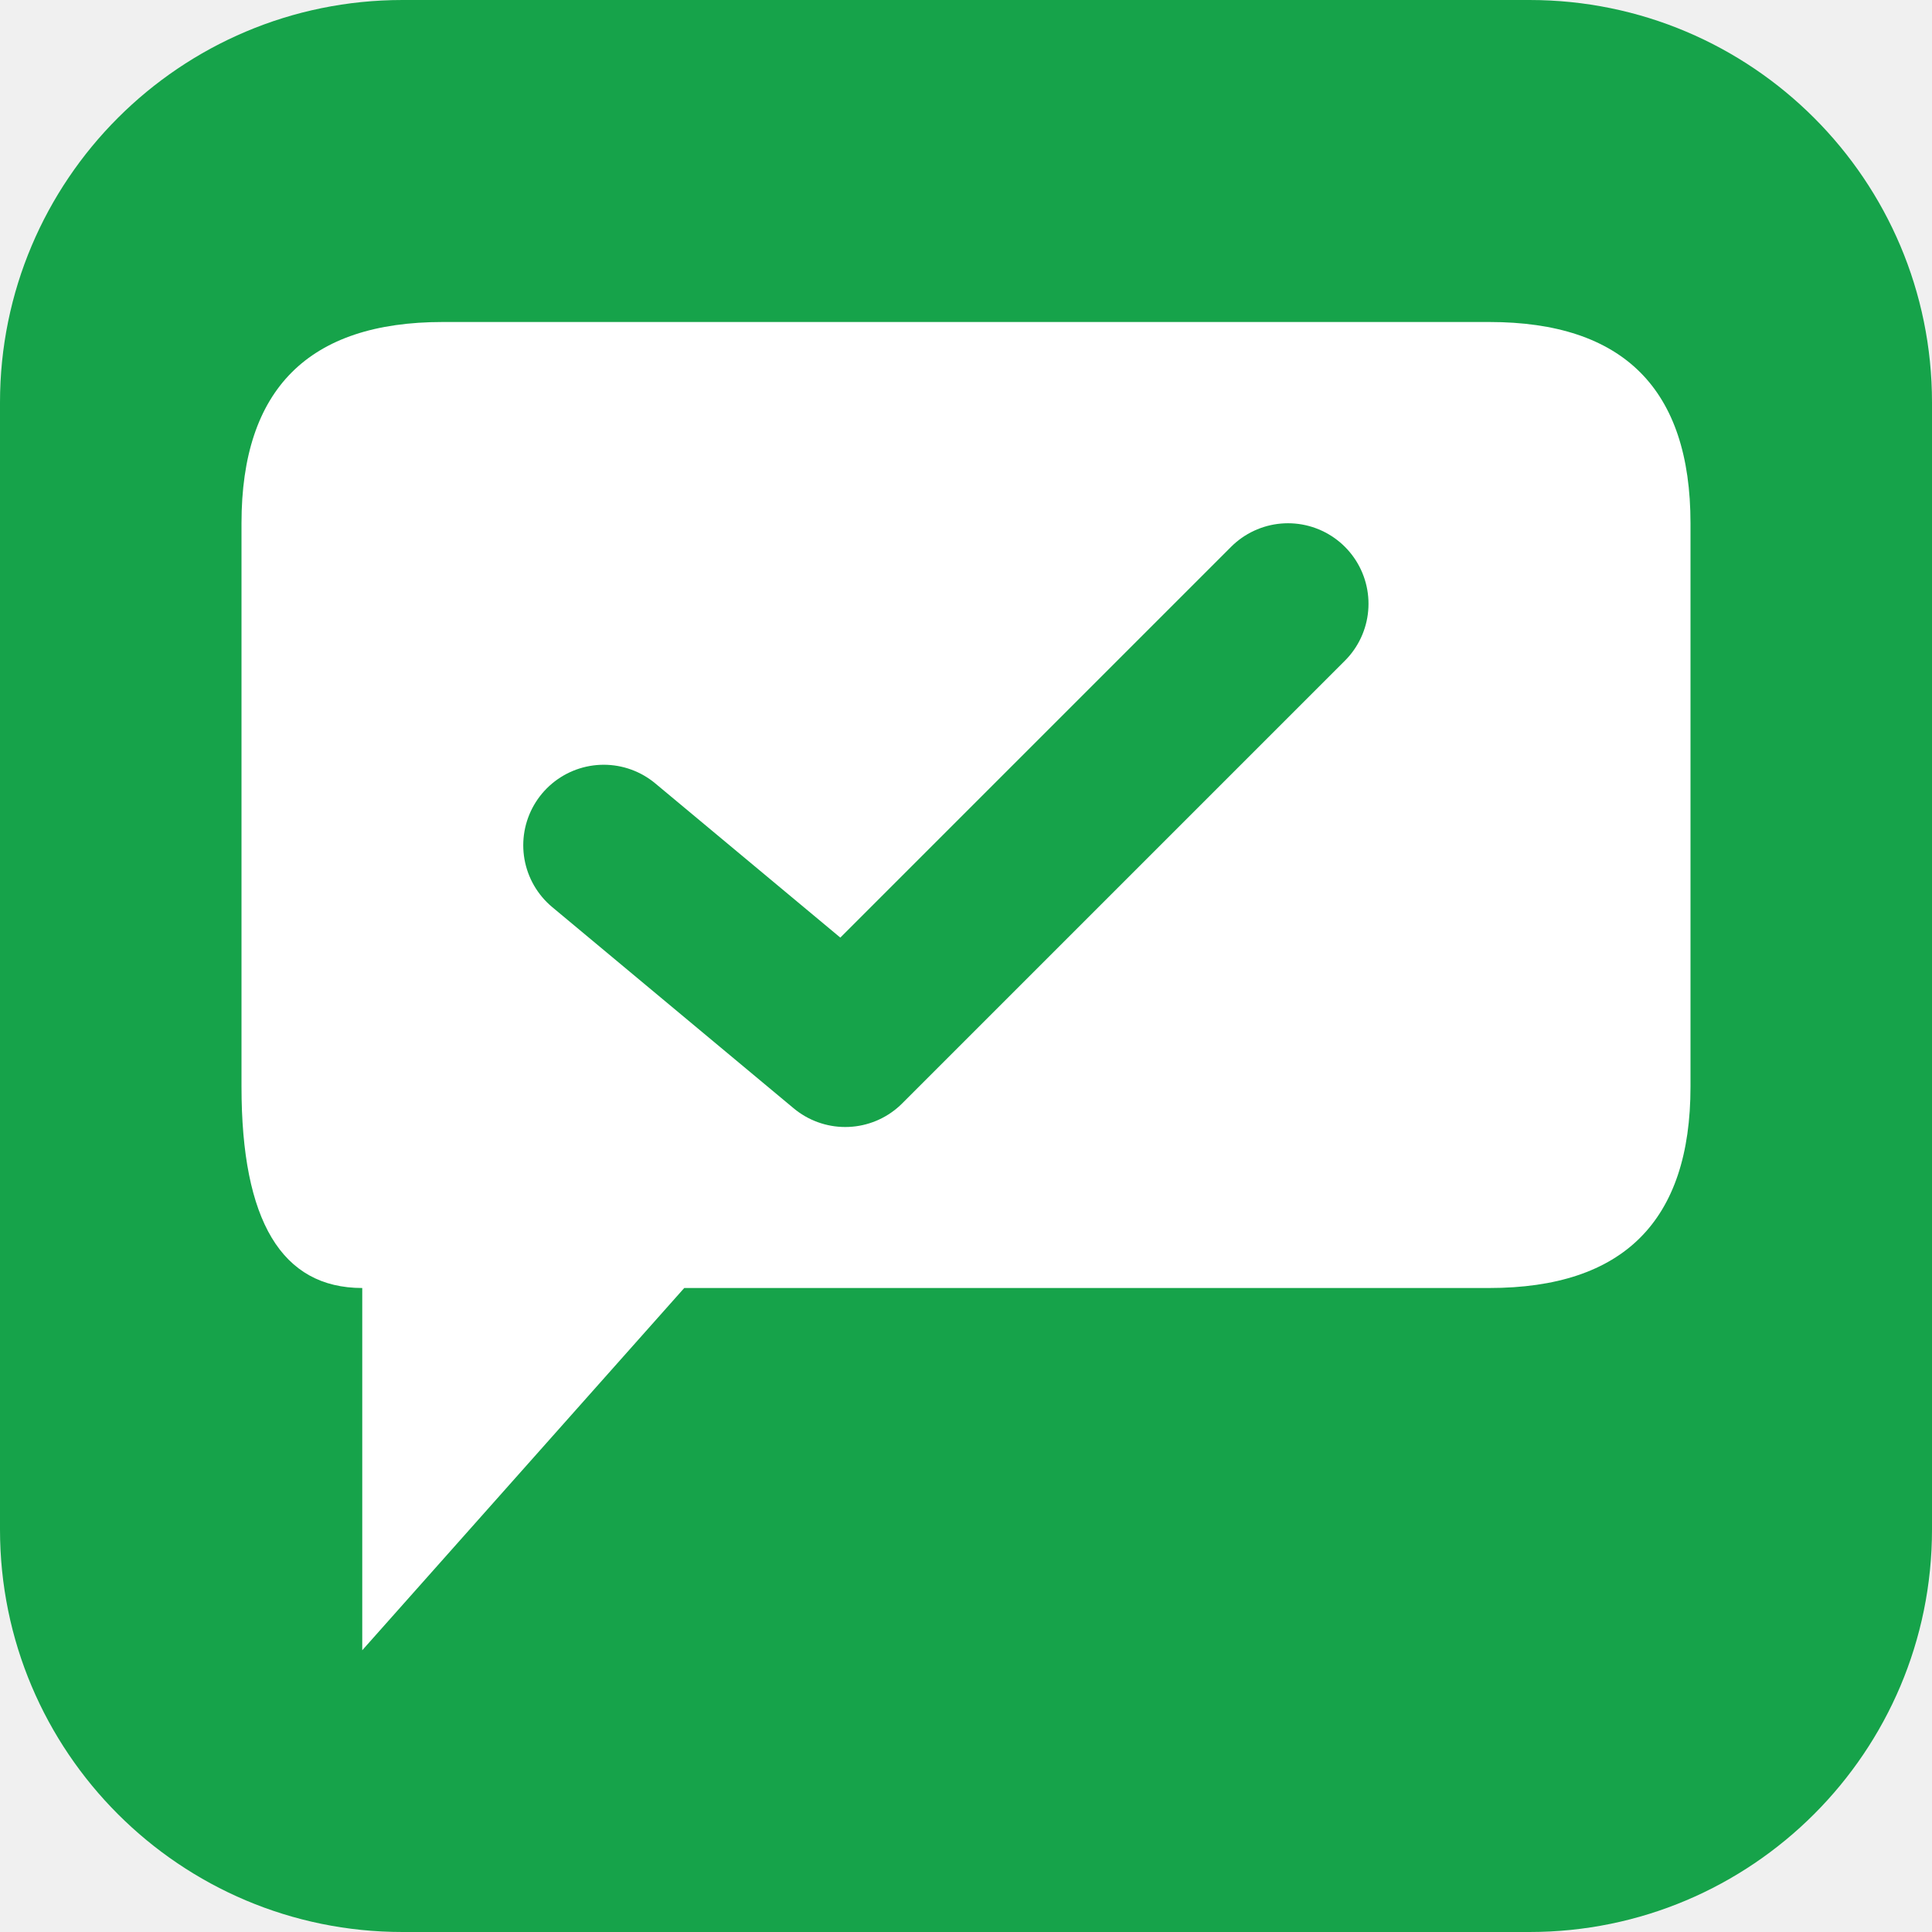
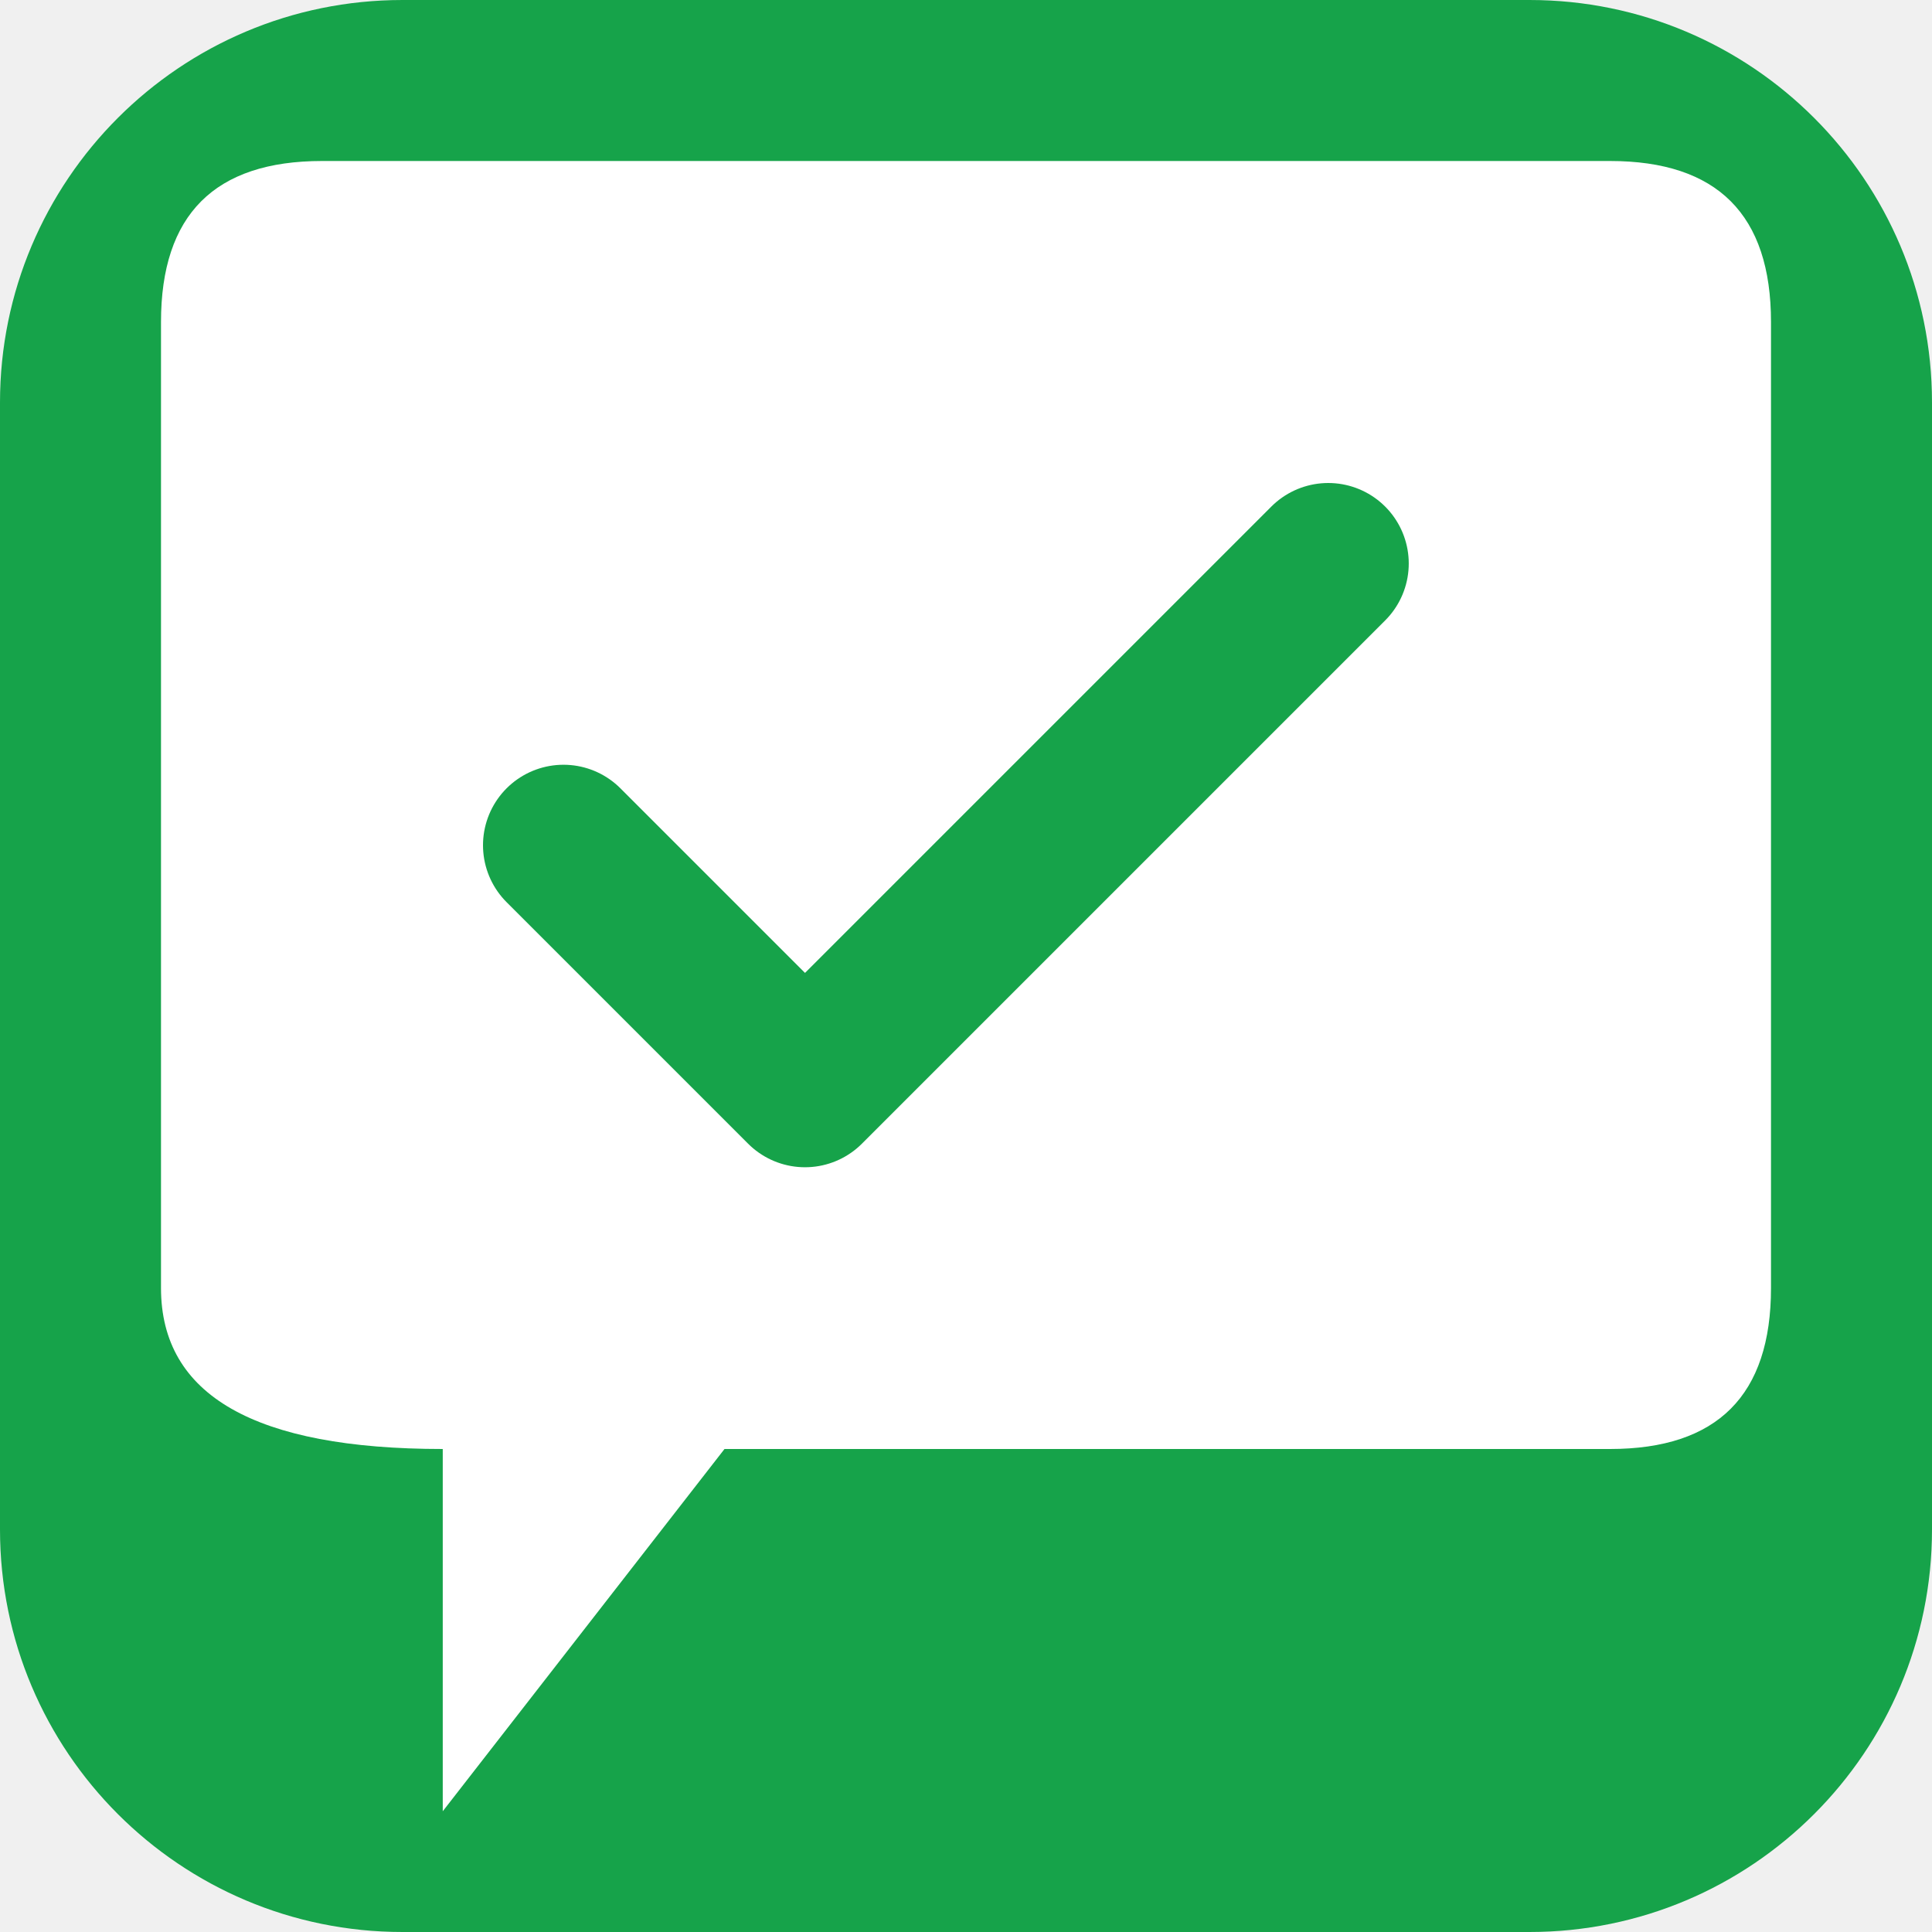
<svg xmlns="http://www.w3.org/2000/svg" width="512" height="512" viewBox="0 0 24 24">
  <rect width="24" height="24" rx="5" fill="#16a34a" />
-   <path fill="white" d="     M5.5,4 H18.5 Q21,4 21,6.5     V13.5 Q21,16 18.5,16     H8.5 L4.5,20.5     V16 Q3,16 3,13.5     V6.5 Q3,4 5.5,4 Z   " />
-   <polyline fill="none" stroke="#16a34a" stroke-width="2" stroke-linecap="round" stroke-linejoin="round" points="7.5,10.5 10.5,13 16,7.5" />
+   <path fill="white" d="M4,2 H20 Q22,2 22,4 V16 Q22,18 20,18 H9 L5.5,22.5 V18 Q2,18 2,16 V4 Q2,2 4,2 Z" />
+   <polyline fill="none" stroke="#16a34a" stroke-width="2" stroke-linecap="round" stroke-linejoin="round" points="7,10.5 10,13.5 16.5,7" />
</svg>
